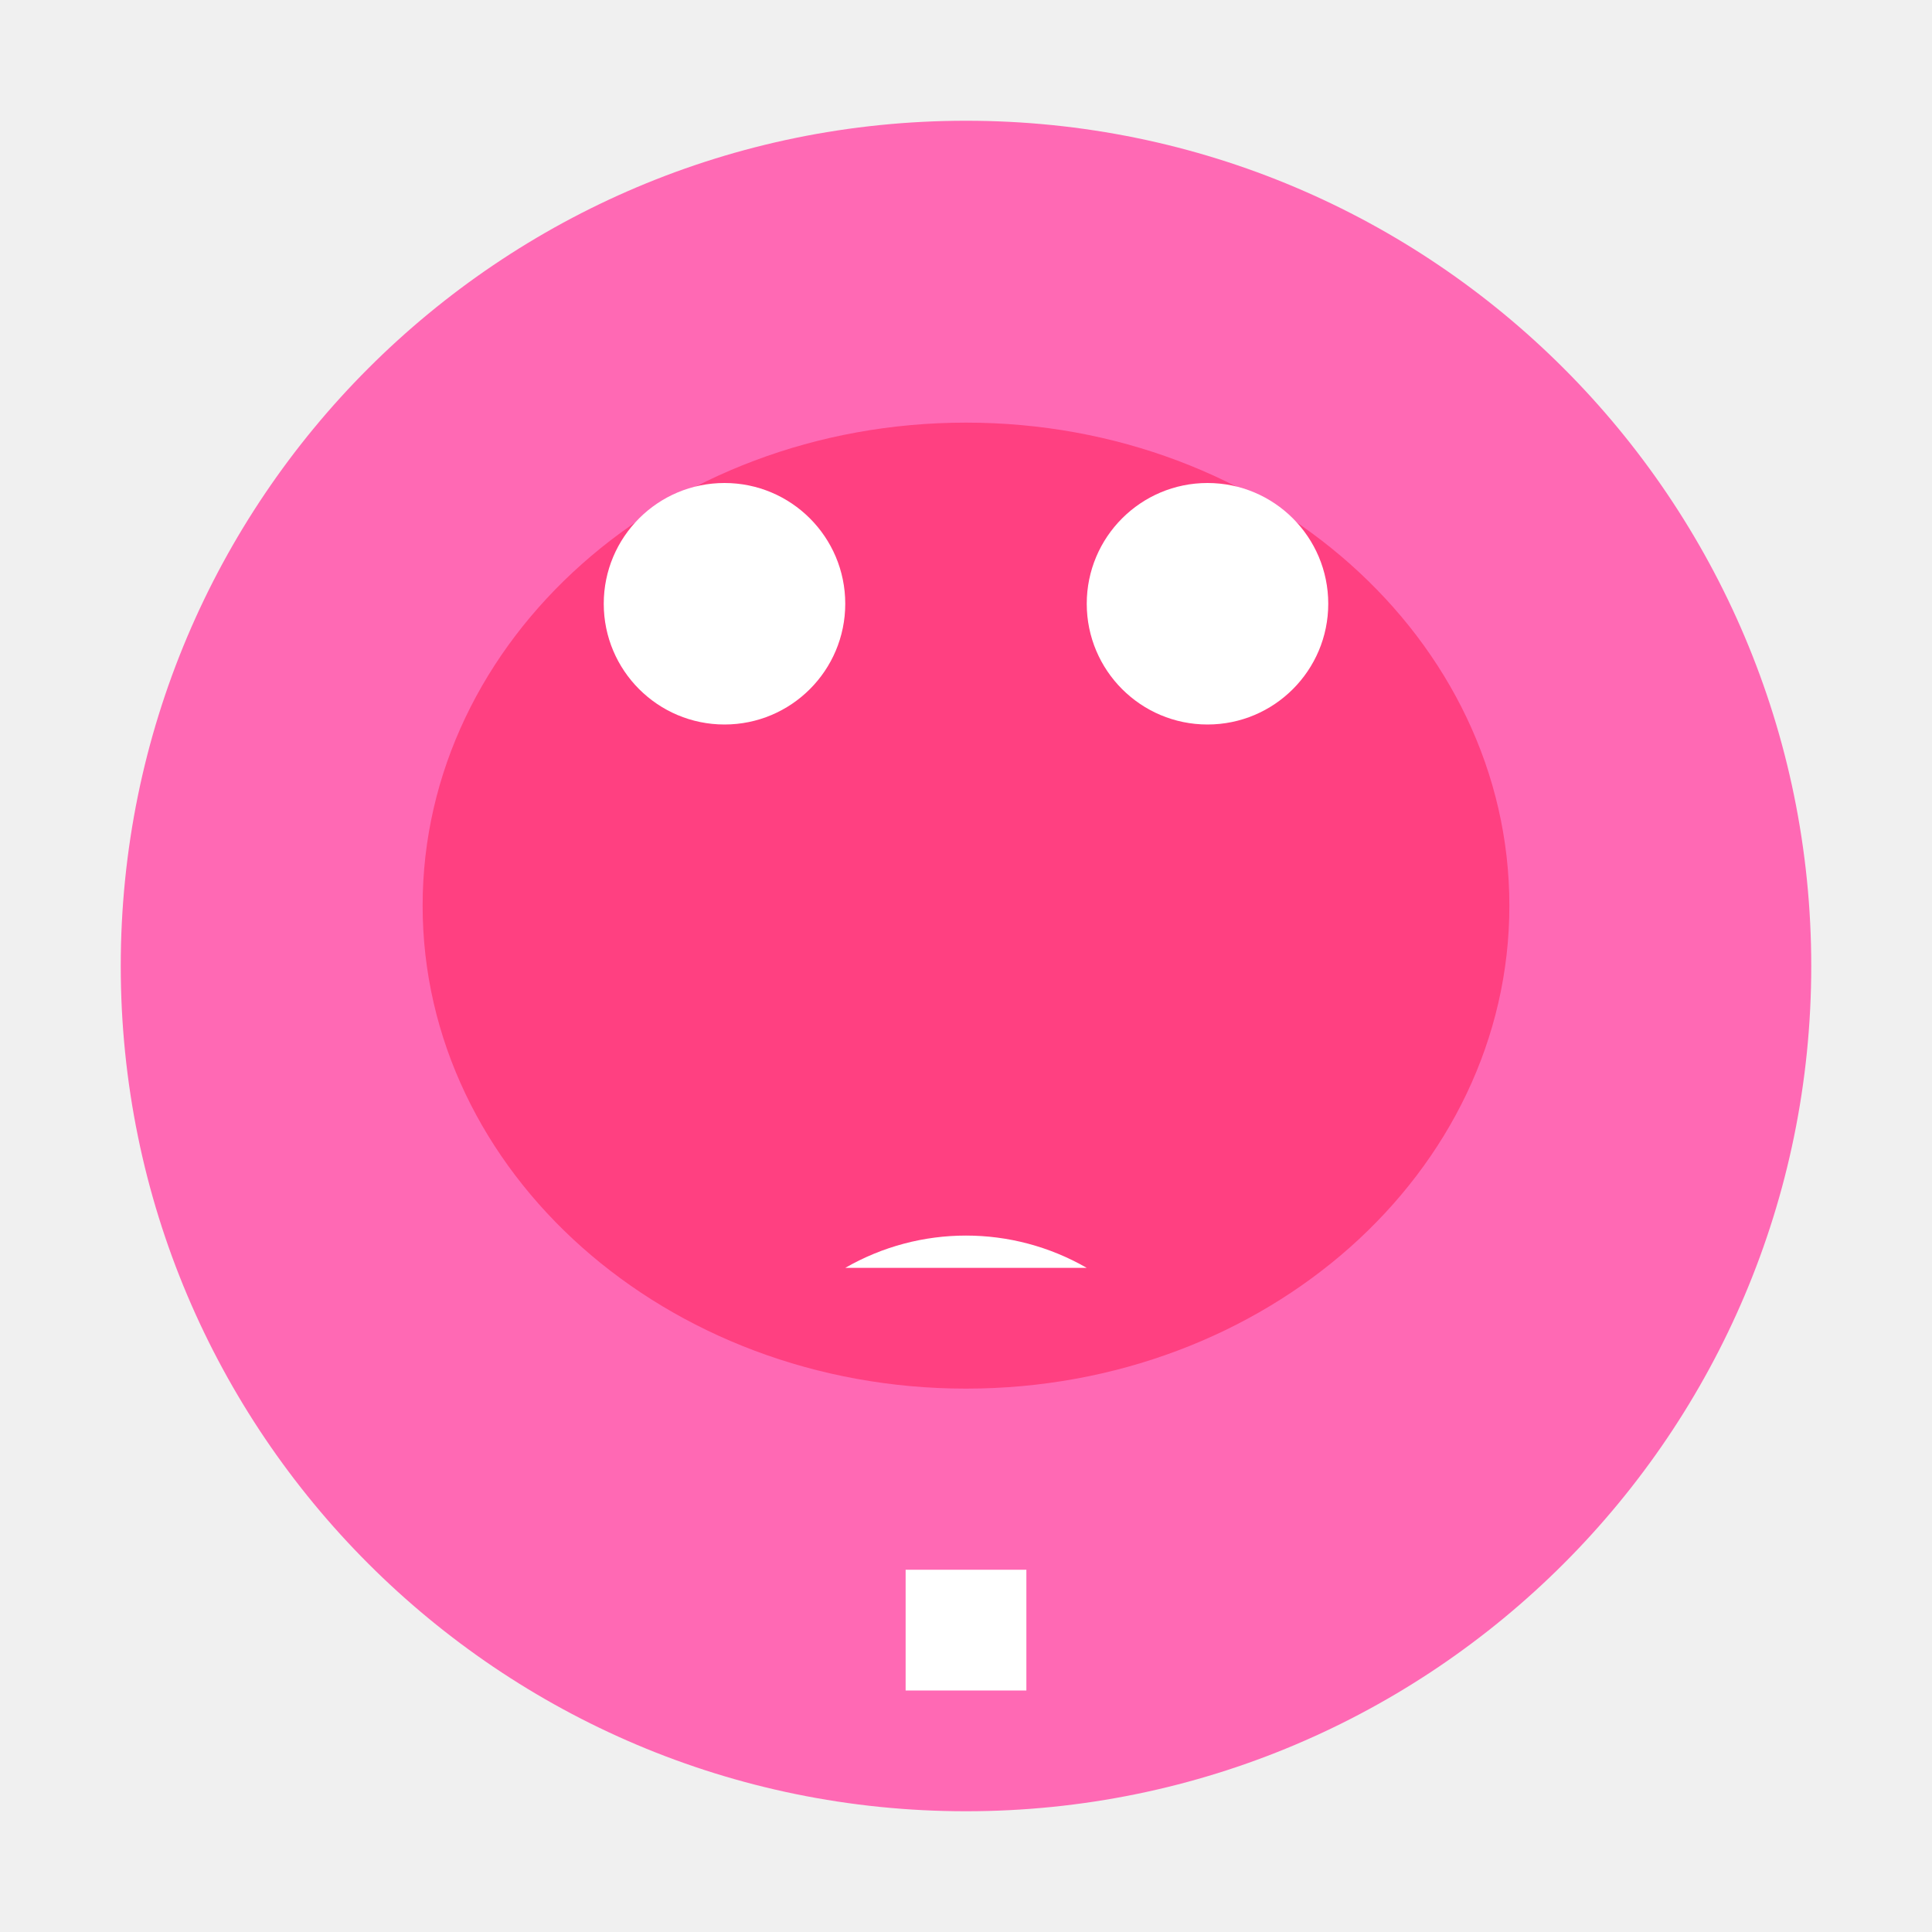
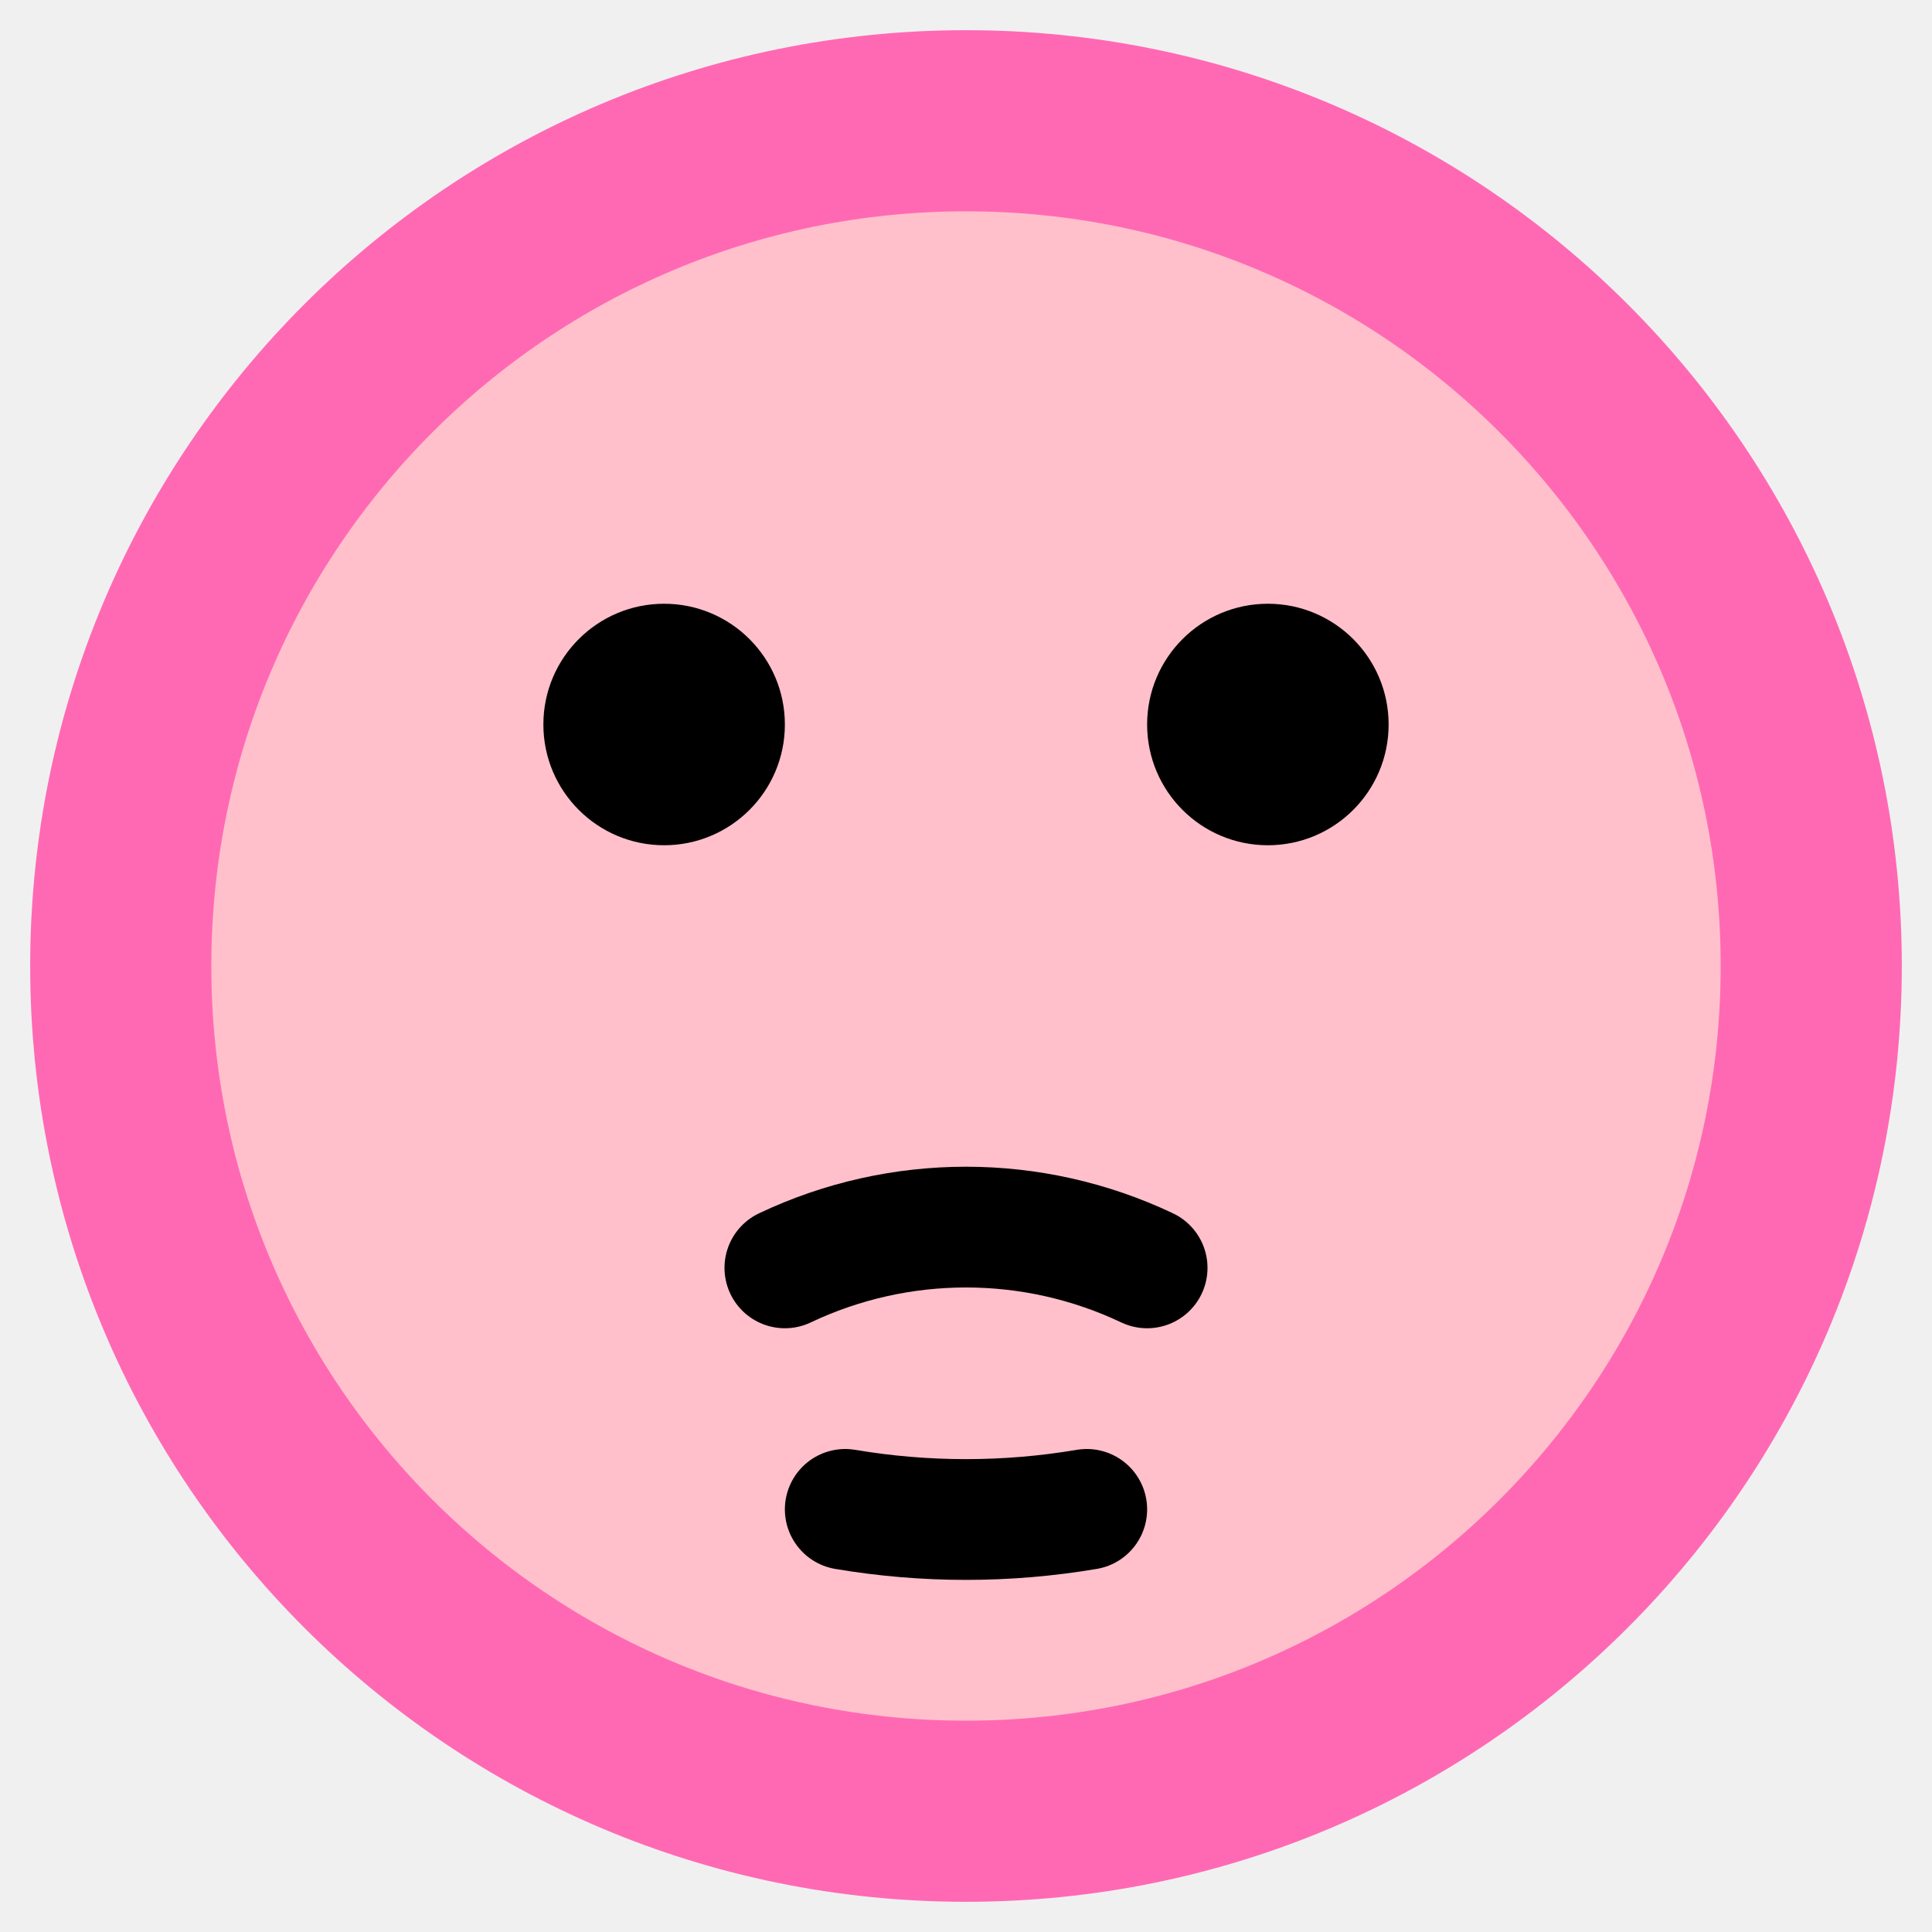
<svg xmlns="http://www.w3.org/2000/svg" width="16" height="16" viewBox="0 0 16 16">
-   <circle cx="8" cy="8" r="7" fill="#FF69B4" />
-   <circle cx="5.5" cy="6.5" r="1" fill="#000" />
-   <circle cx="10.5" cy="6.5" r="1" fill="#000" />
-   <path d="M8 11.5c2.485 0 4.5-1.792 4.5-4s-2.015-4-4.5-4-4.5 1.792-4.5 4S5.515 11.5 8 11.5Z" fill="#FF4081" />
-   <path d="M7 10.5a2.003 2.003 0 0 1 2 0Z" fill="#FFF" />
-   <path d="M7.5 13h1v1h-1v-1Z" fill="#FFF" />
-   <path d="M5 5a1 1 0 1 1 2 0 1 1 0 0 1-2 0Z" fill="#FFF" />
-   <path d="M9 5a1 1 0 1 1 2 0 1 1 0 0 1-2 0Z" fill="#FFF" />
+   <circle cx="8" cy="8" r="7" fill="#FFC0CB" stroke="#FF69B4" stroke-width="1.5" />
+   <circle cx="5.5" cy="6" r="1" fill="#000" />
+   <circle cx="10.5" cy="6" r="1" fill="#000" />
+   <path d="M6.5 10.5a3.5 3.5 0 0 1 3 0" fill="none" stroke="#000" stroke-linecap="round" />
+   <path d="M7 12.5a6 6 0 0 0 2 0" fill="none" stroke="#000" stroke-linecap="round" />
</svg>
